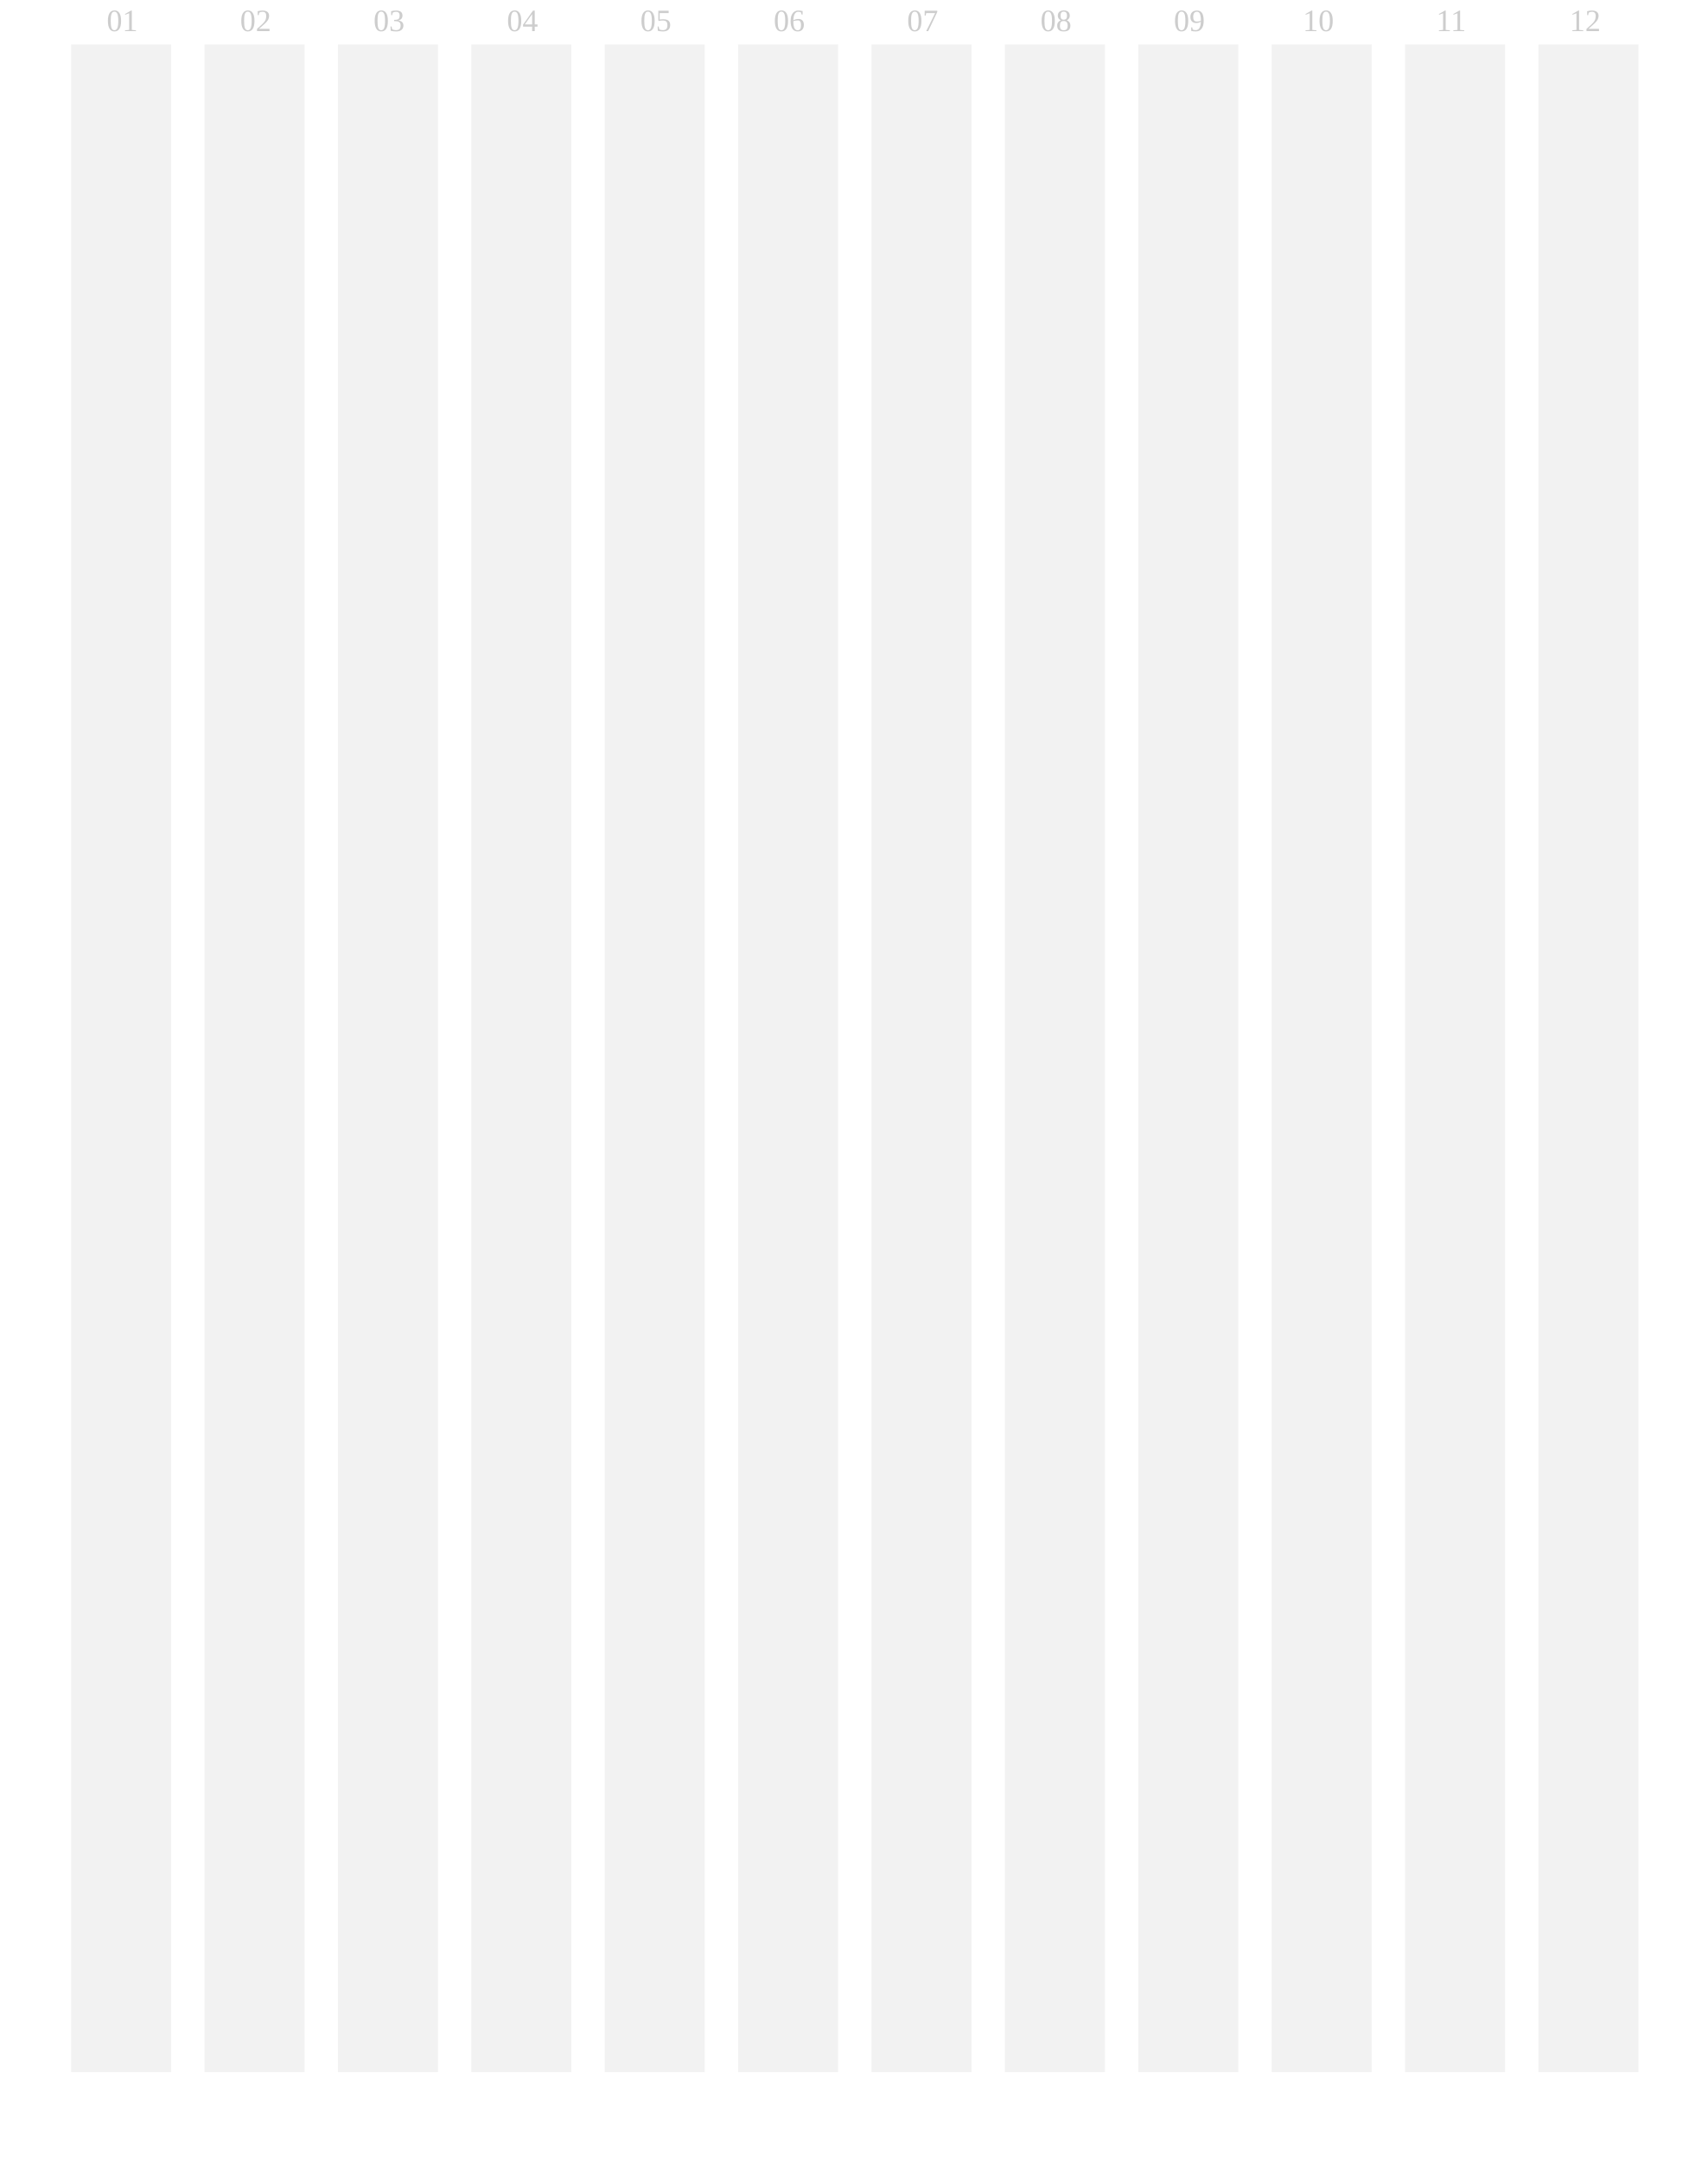
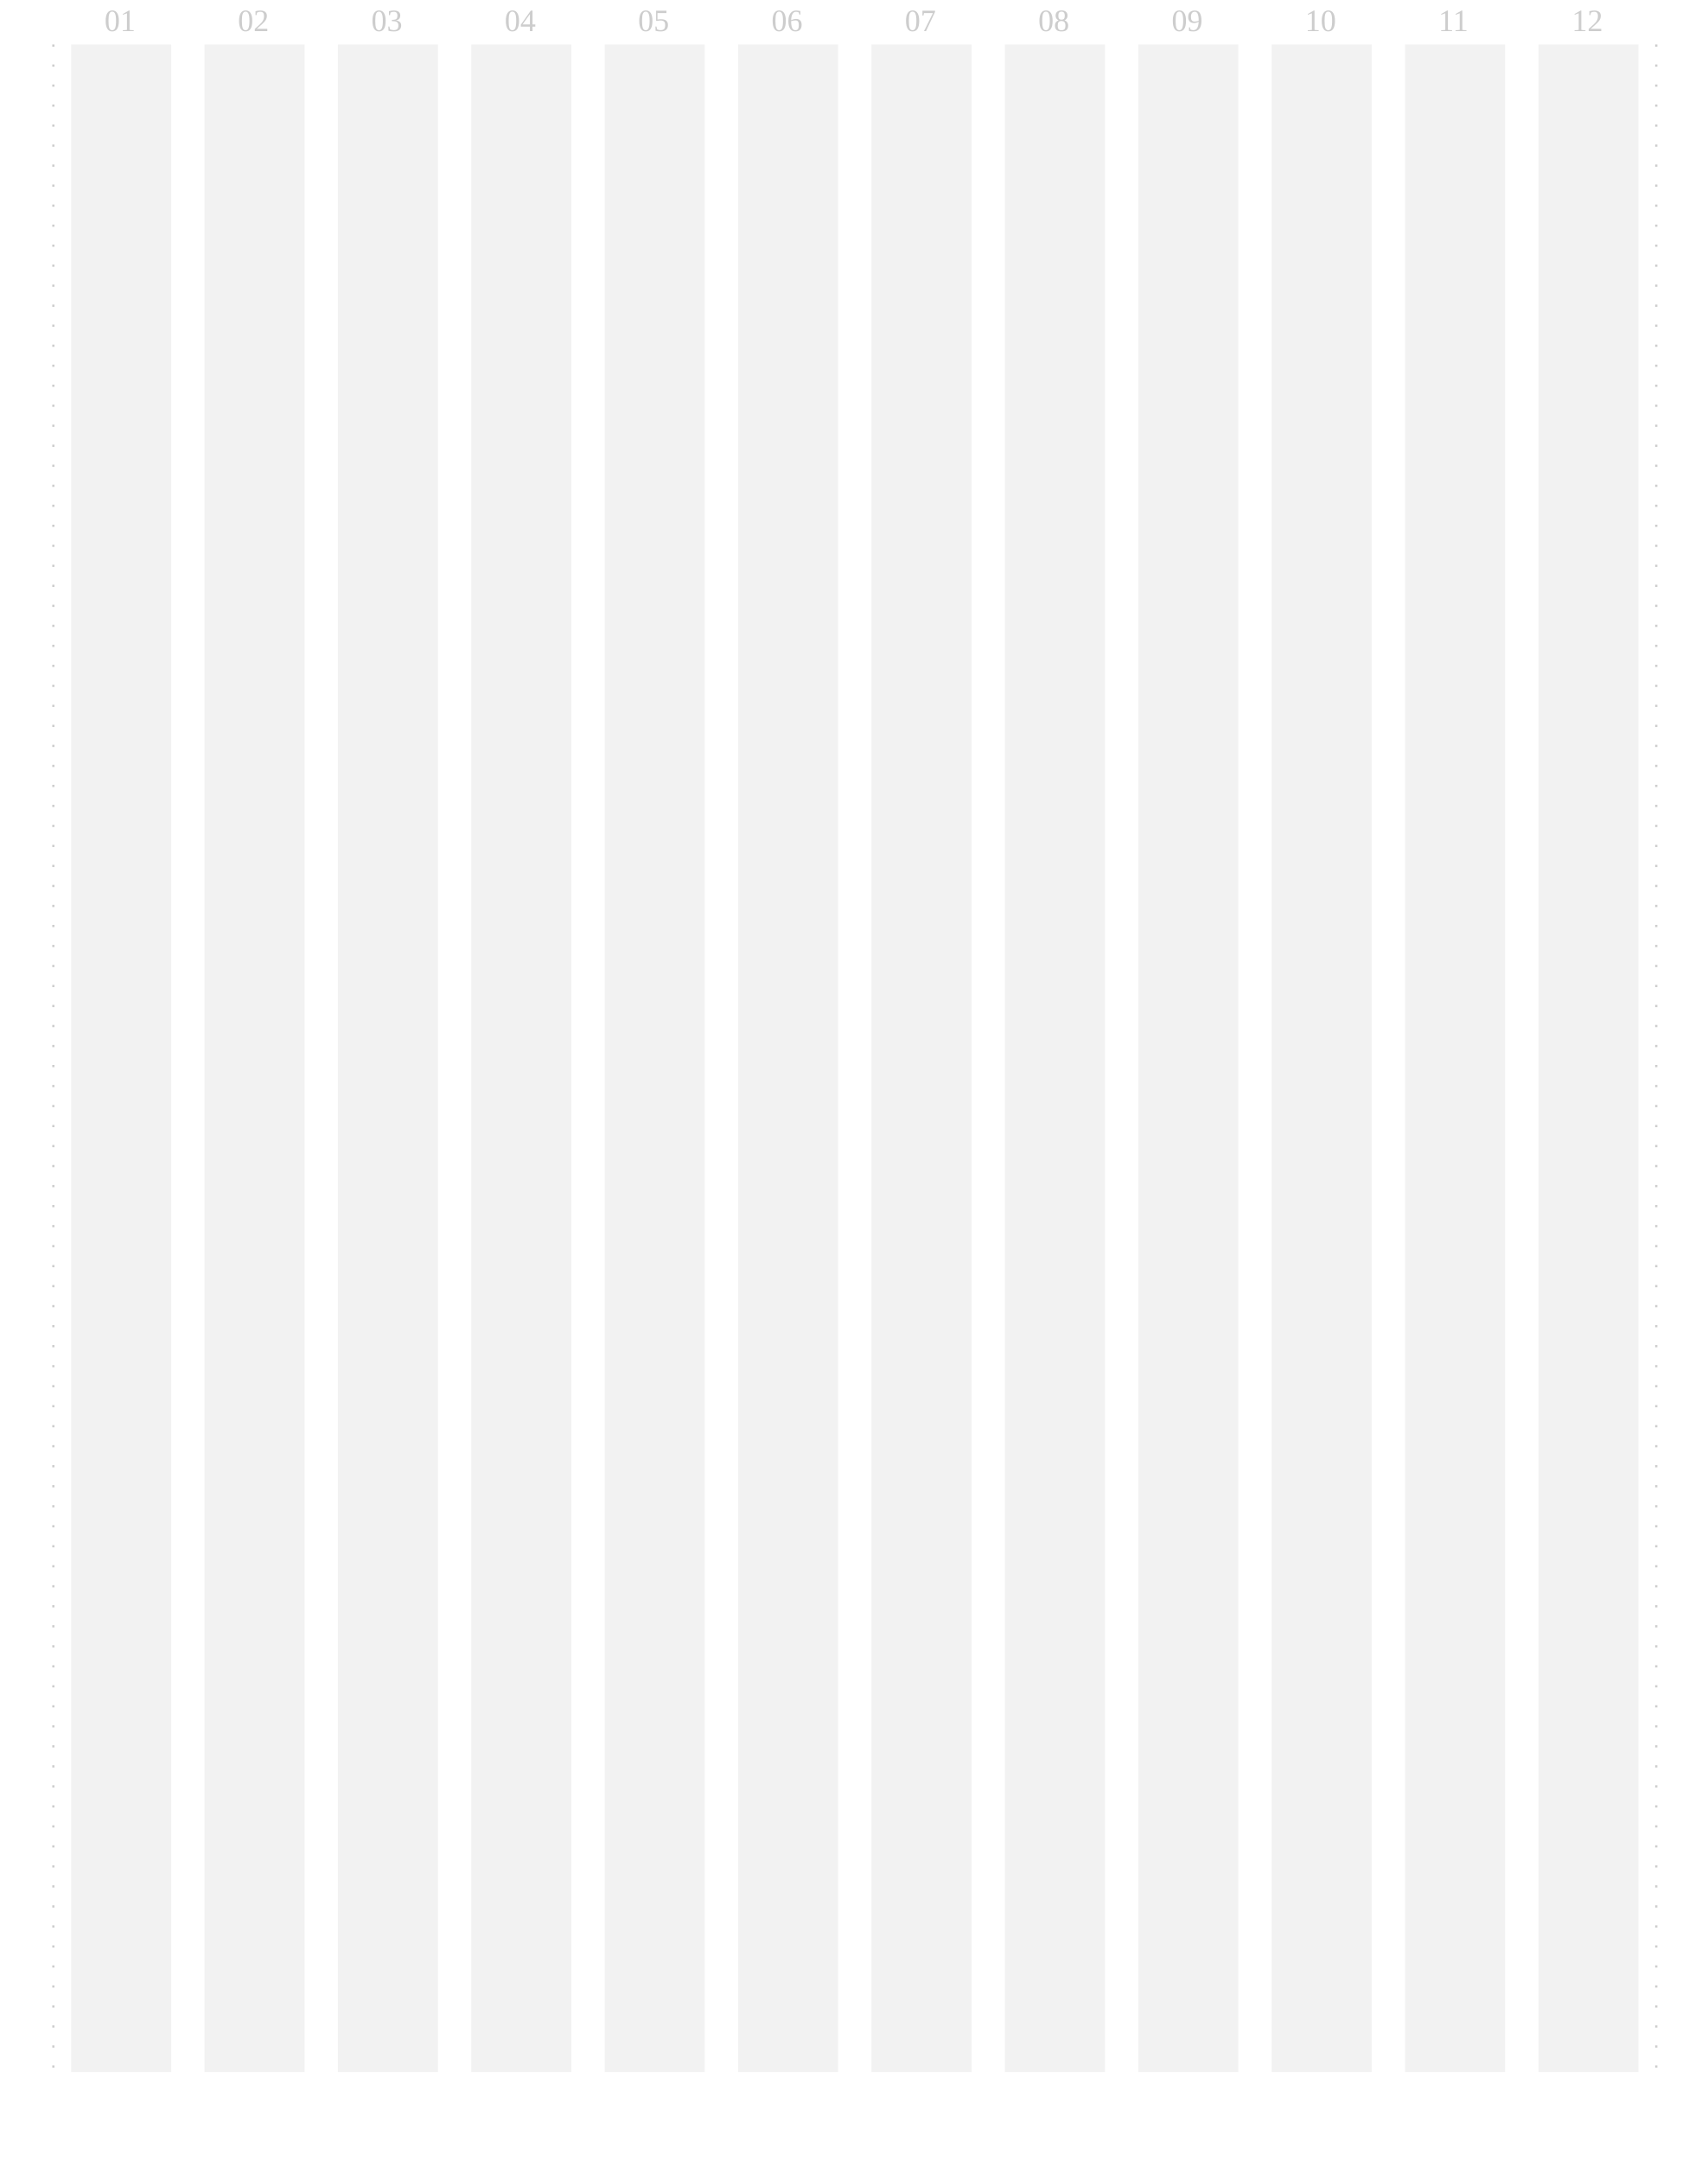
<svg xmlns="http://www.w3.org/2000/svg" viewBox="0 0 768 972" width="100%" height="100%">
  <style type="text/css">
	
		g.bars { fill: #f2f2f2; }
		g.text { fill: #cdcdcd; font-size: 14px; }
	
	</style>
  <g id="mainlayer">
+     <line x1="24" y1="20" x2="24" y2="932" stroke-width="1" stroke="#cdcdcd" fill="none" stroke-dasharray="1, 8" />
    <g class="bars" fill="#f2f2f2">
      <rect x="32" y="20" width="45" height="912" />
      <rect x="92" y="20" width="45" height="912" />
      <rect x="152" y="20" width="45" height="912" />
      <rect x="212" y="20" width="45" height="912" />
      <rect x="272" y="20" width="45" height="912" />
      <rect x="332" y="20" width="45" height="912" />
      <rect x="392" y="20" width="45" height="912" />
      <rect x="452" y="20" width="45" height="912" />
      <rect x="512" y="20" width="45" height="912" />
      <rect x="572" y="20" width="45" height="912" />
      <rect x="632" y="20" width="45" height="912" />
      <rect x="692" y="20" width="45" height="912" />
    </g>
+     <line x1="745" y1="20" x2="745" y2="932" stroke-width="1" stroke="#cdcdcd" fill="none" stroke-dasharray="1, 8" />
    <g class="text" fill="#cdcdcd" font-size="14px">
-       <text x="48" y="14">01</text>
-       <text x="108" y="14">02</text>
-       <text x="168" y="14">03</text>
-       <text x="228" y="14">04</text>
-       <text x="288" y="14">05</text>
-       <text x="348" y="14">06</text>
-       <text x="408" y="14">07</text>
-       <text x="468" y="14">08</text>
-       <text x="528" y="14">09</text>
-       <text x="586" y="14">10</text>
-       <text x="646" y="14">11</text>
-       <text x="706" y="14">12</text>
+       <text x="47" y="14">01</text>
+       <text x="107" y="14">02</text>
+       <text x="167" y="14">03</text>
+       <text x="227" y="14">04</text>
+       <text x="287" y="14">05</text>
+       <text x="347" y="14">06</text>
+       <text x="407" y="14">07</text>
+       <text x="467" y="14">08</text>
+       <text x="527" y="14">09</text>
+       <text x="587" y="14">10</text>
+       <text x="647" y="14">11</text>
+       <text x="707" y="14">12</text>
    </g>
  </g>
</svg>
